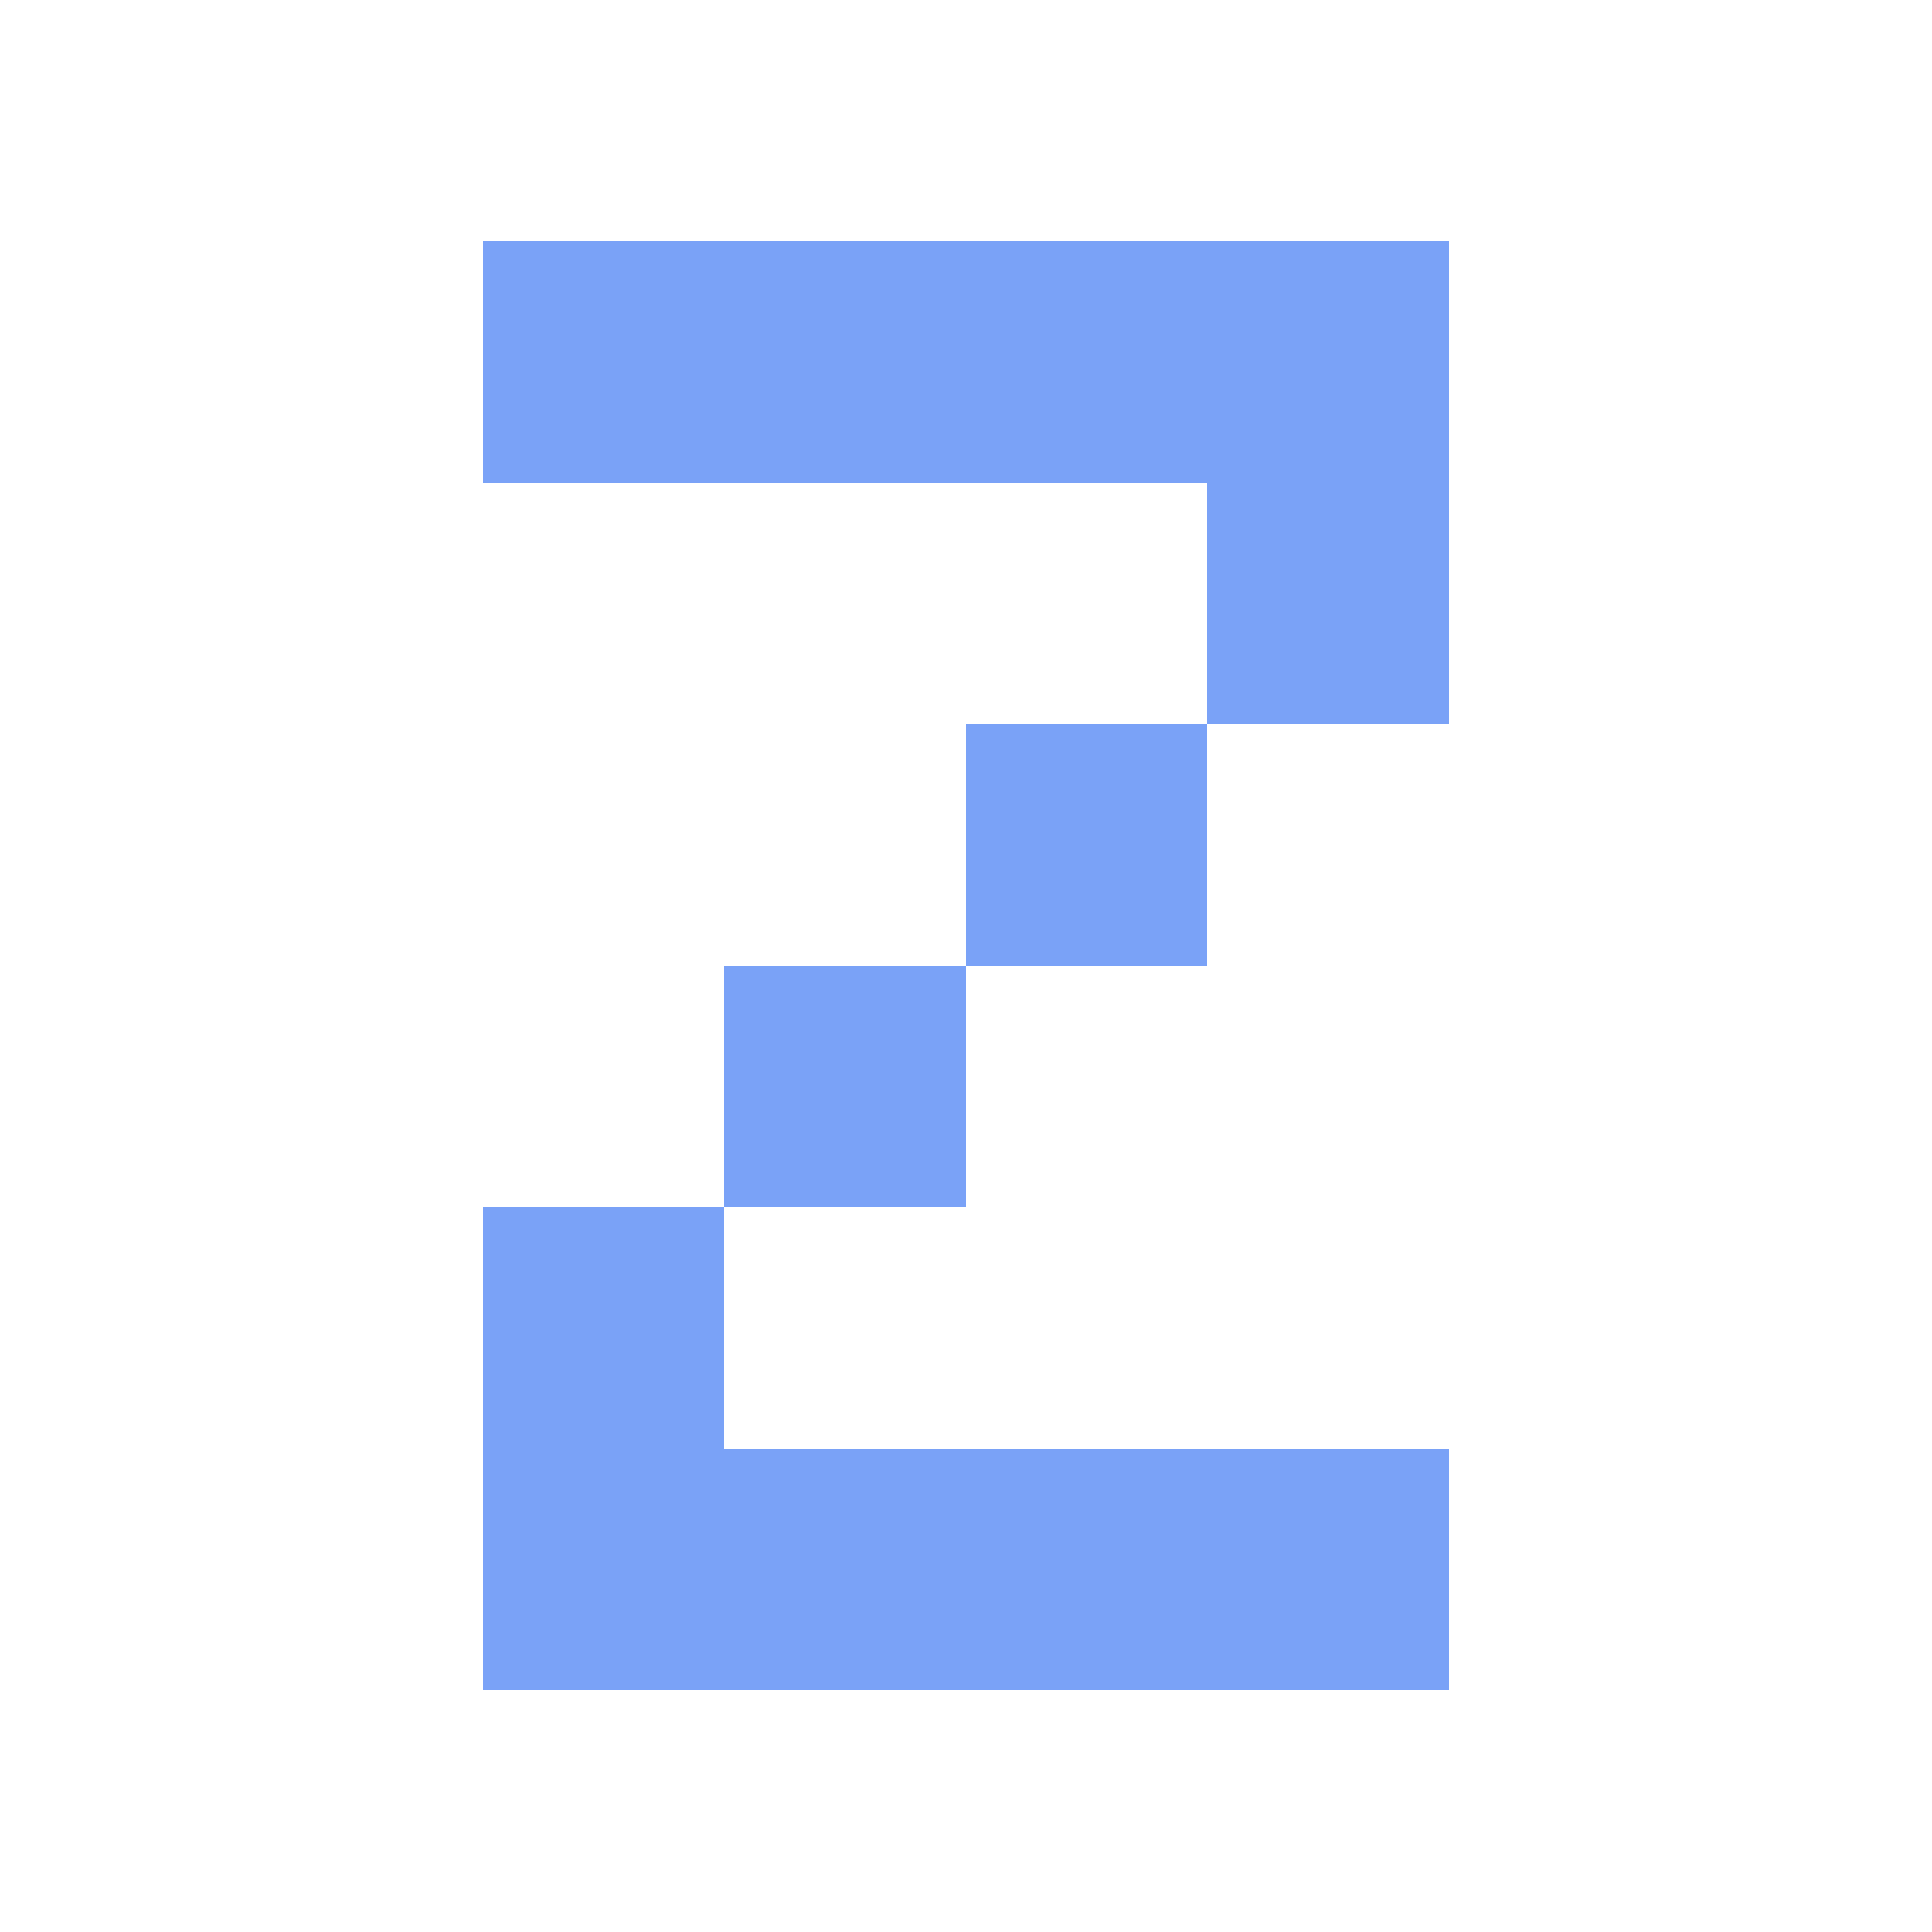
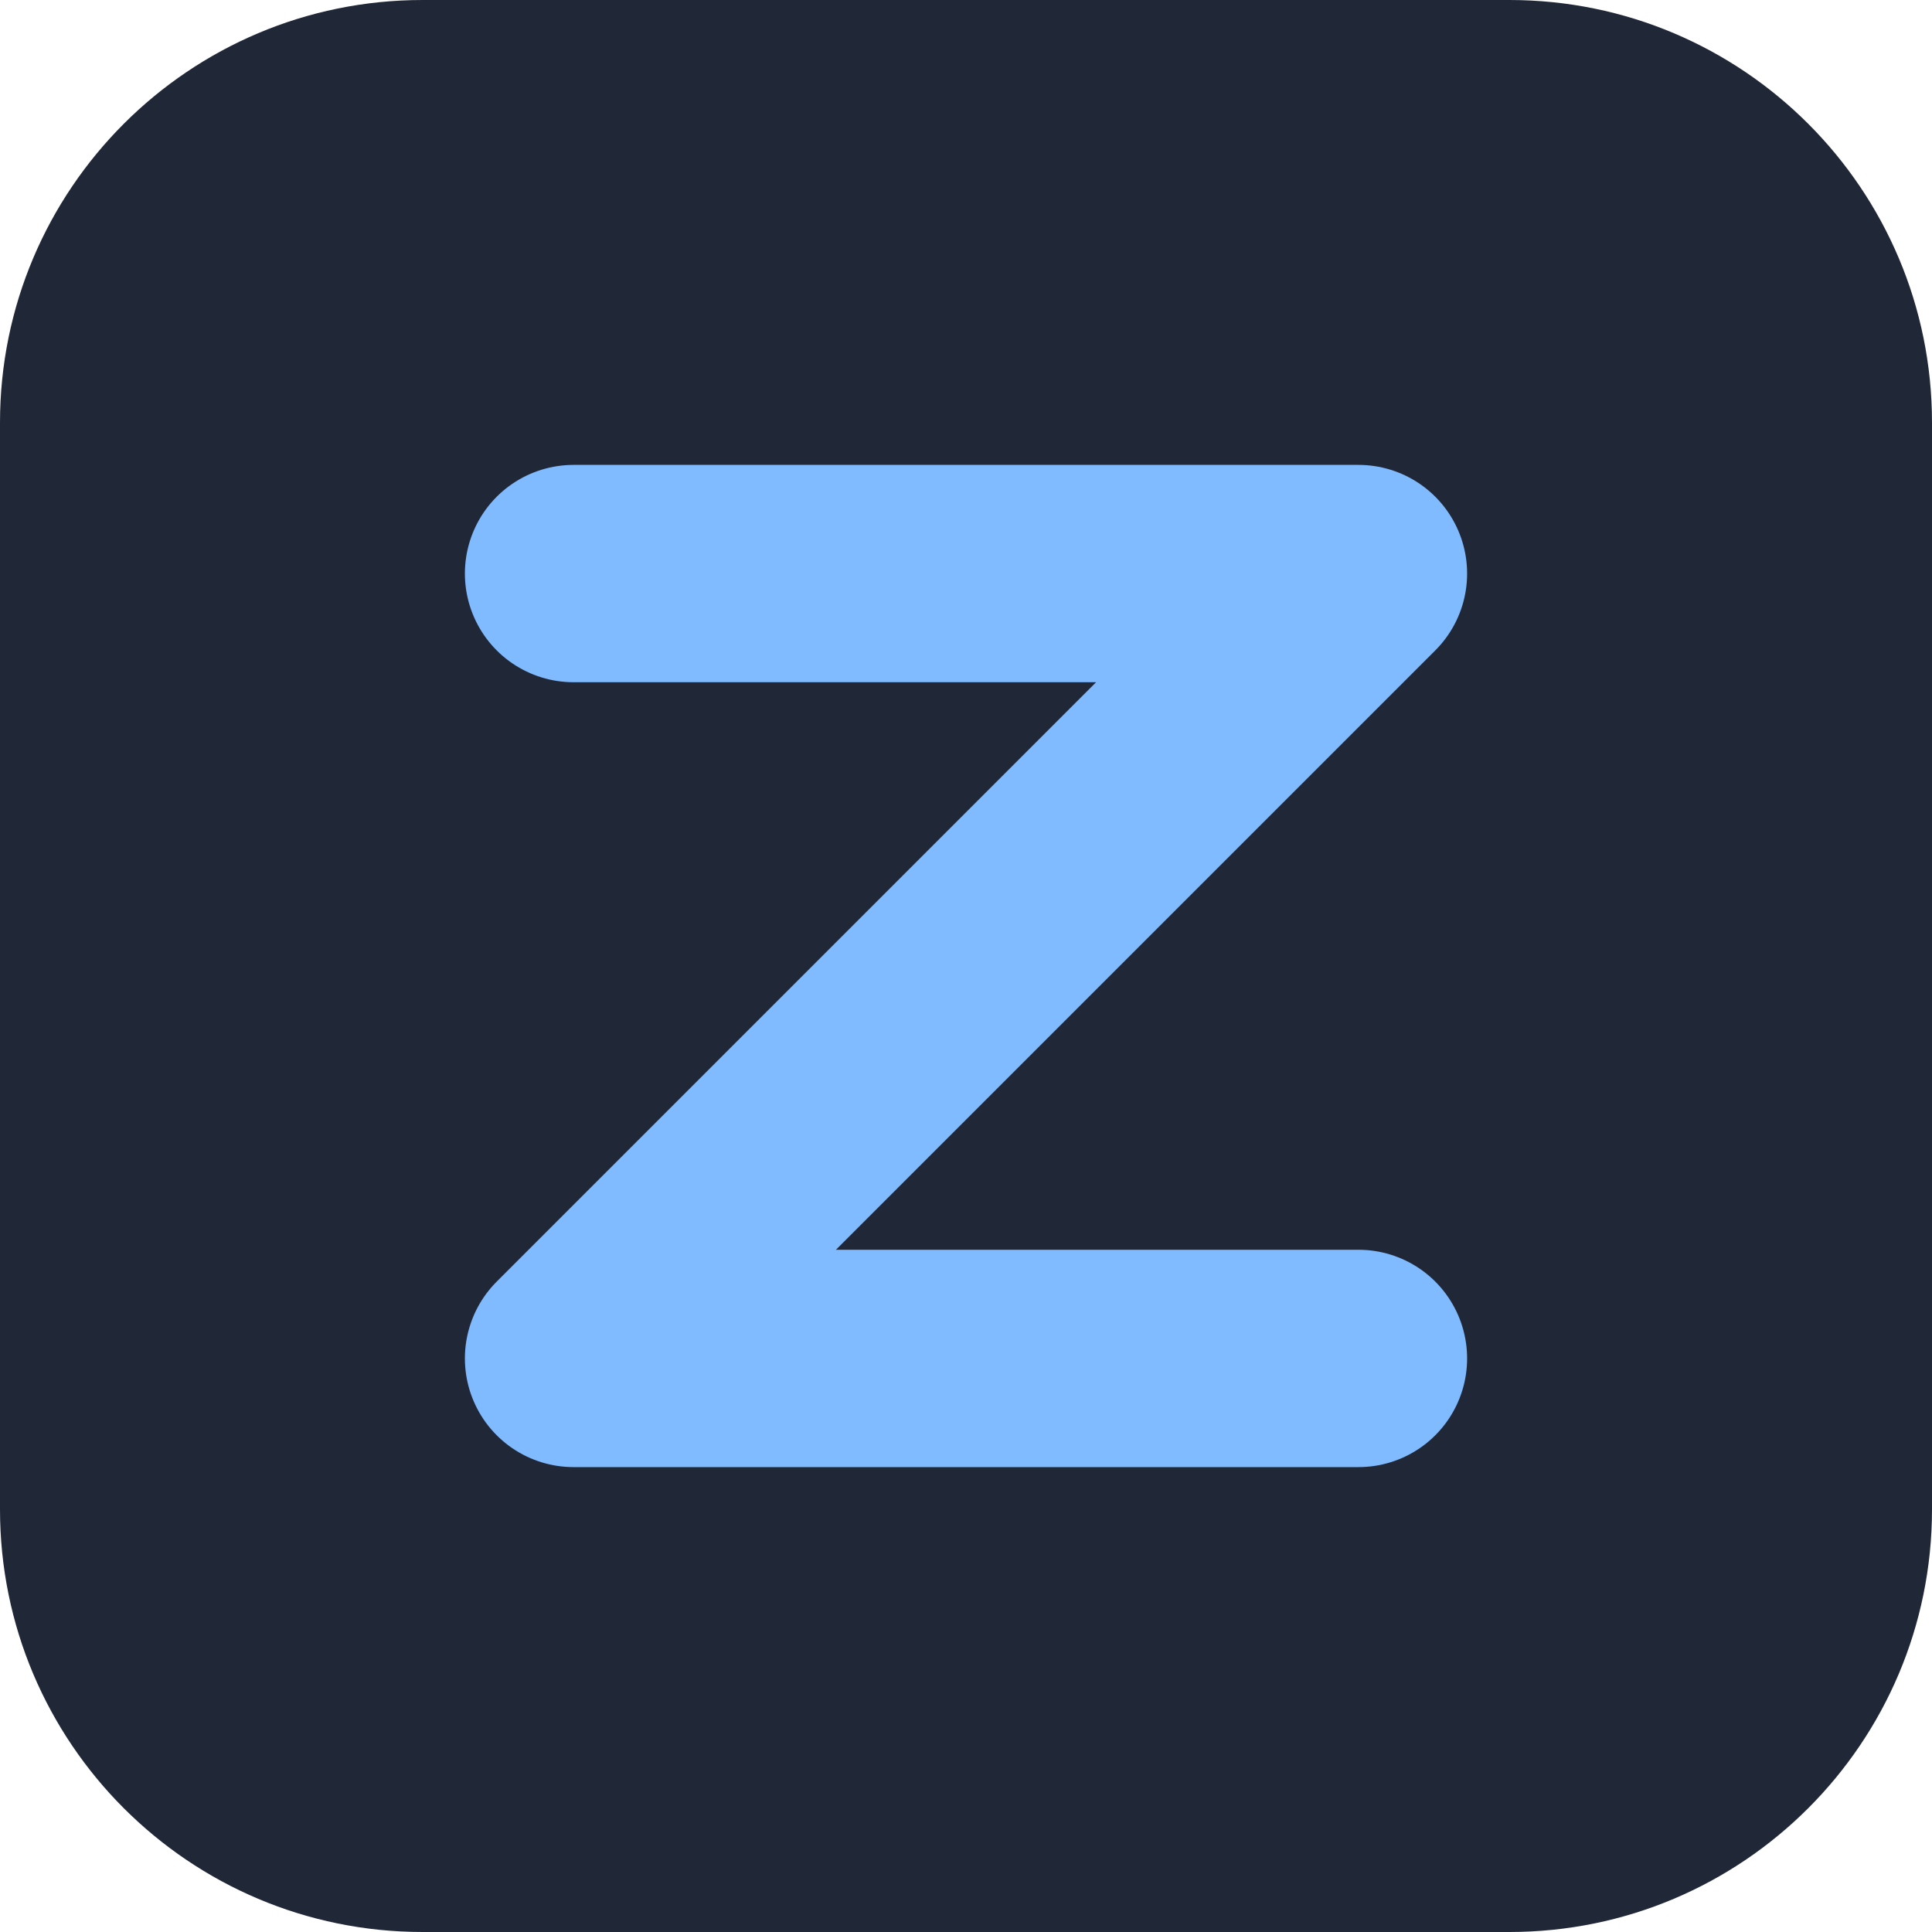
- <svg xmlns="http://www.w3.org/2000/svg" width="1024" height="1024" viewBox="0 0 16 16" shape-rendering="crispEdges" role="img" aria-labelledby="title description">
-   <g fill="#7AA2F7">
-     <rect x="4" y="2" width="8" height="2" />
-     <rect x="10" y="4" width="2" height="2" />
-     <rect x="8" y="6" width="2" height="2" />
-     <rect x="6" y="8" width="2" height="2" />
-     <rect x="4" y="10" width="2" height="2" />
-     <rect x="4" y="12" width="8" height="2" />
-   </g>
+ <svg xmlns="http://www.w3.org/2000/svg" viewBox="0 0 32 32">
+   <rect width="32" height="32" rx="7" fill="#202737" />
+   <path d="M9.5 9.5h13l-13 13h13" fill="none" stroke="#80baff" stroke-width="3.6" stroke-linecap="round" stroke-linejoin="round" />
</svg>
